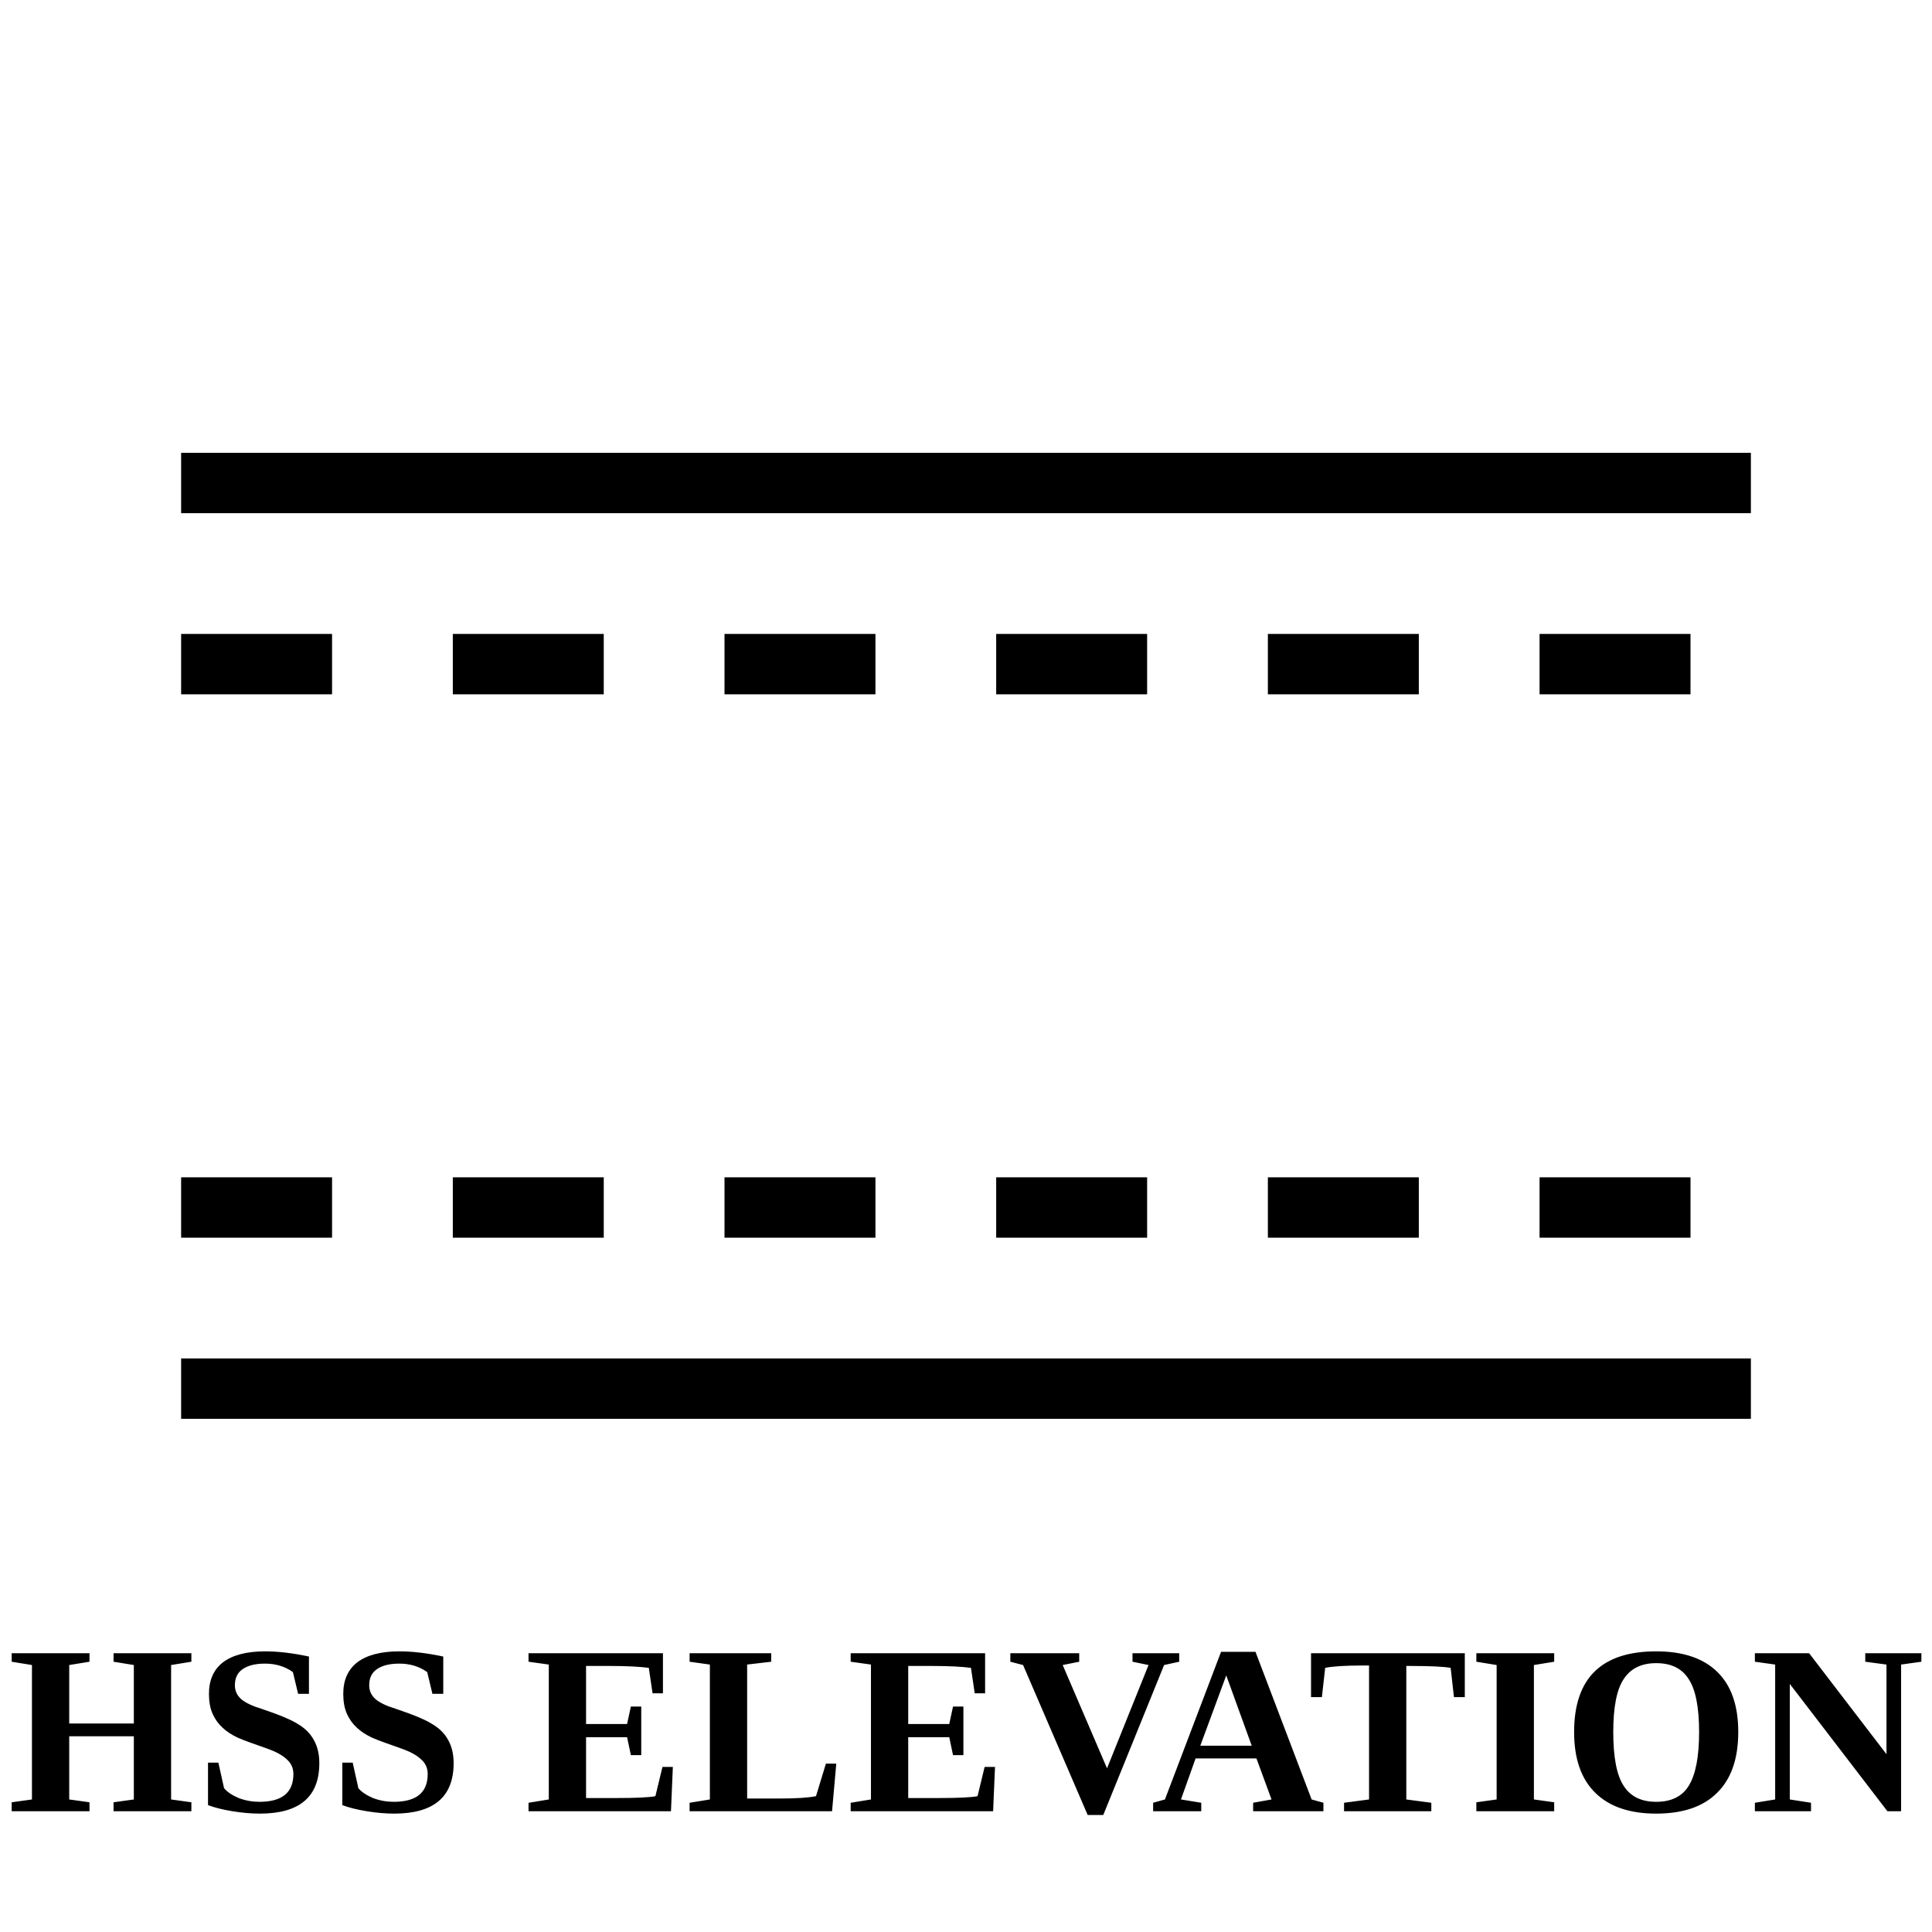
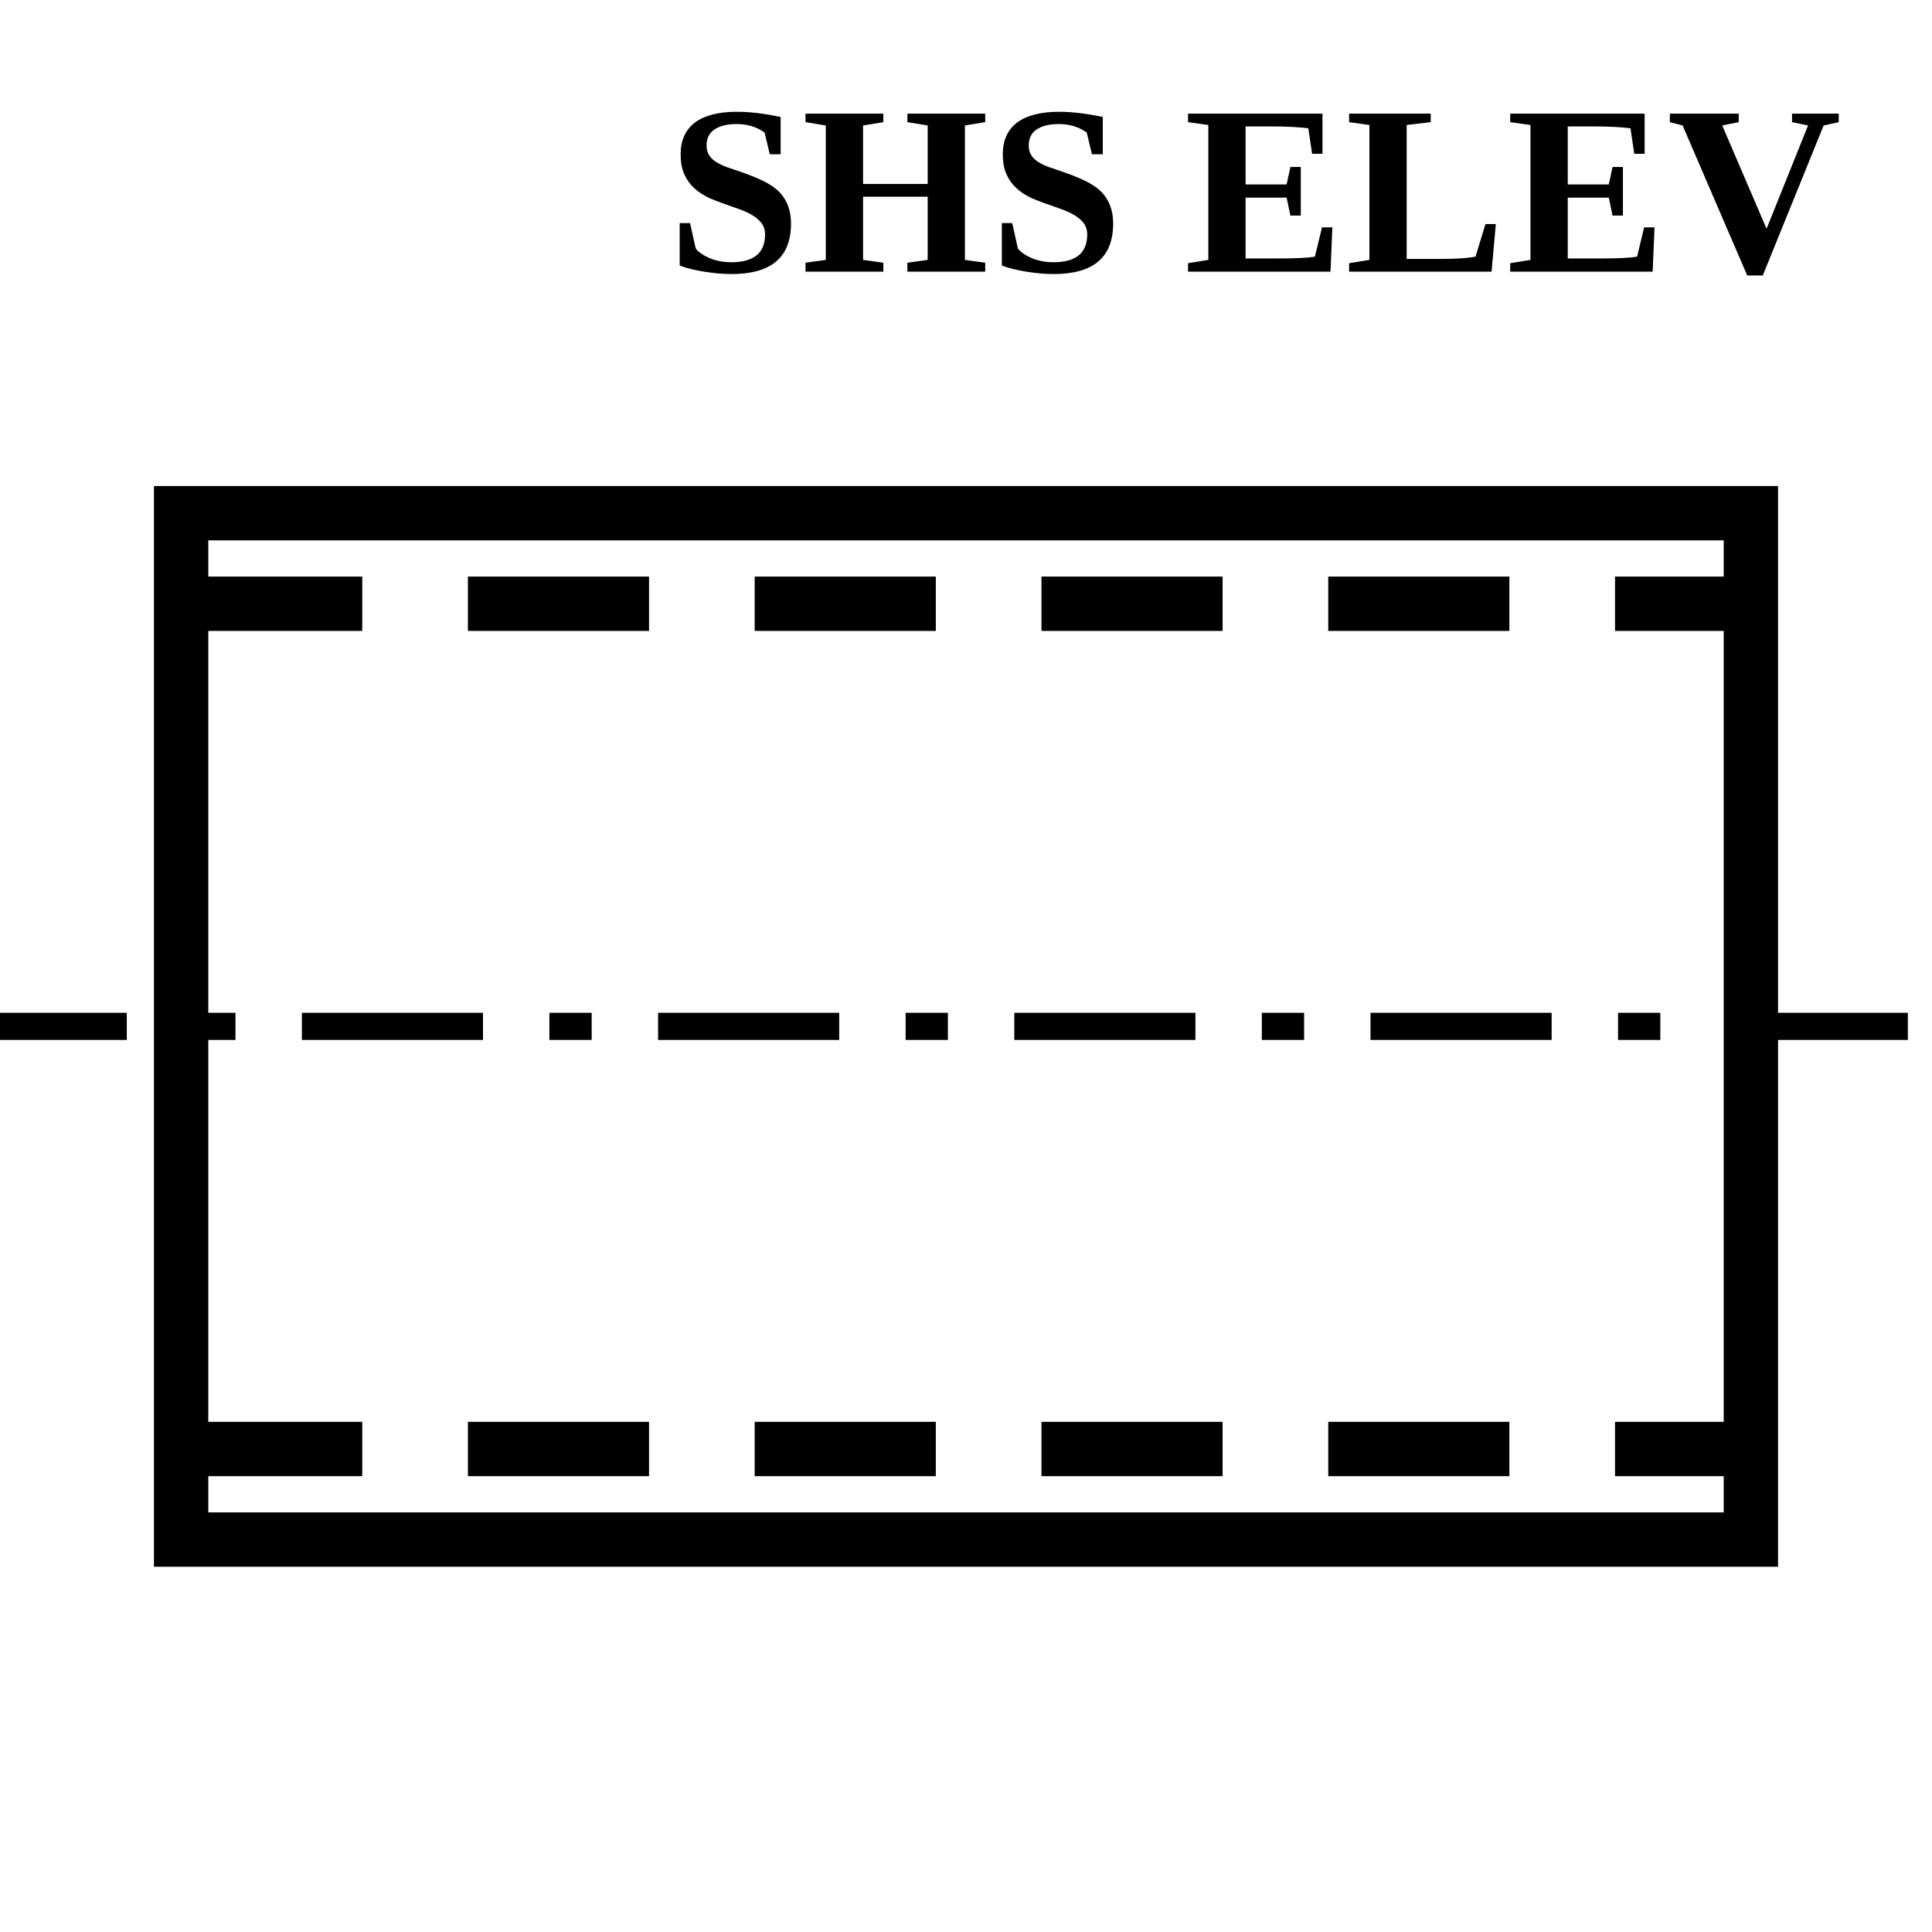
- <svg xmlns="http://www.w3.org/2000/svg" viewBox="0 0 64 64" fill="none" stroke="#000" stroke-width="2">
-   <line x1="6" y1="16" x2="58" y2="16" />
-   <line x1="6" y1="46" x2="58" y2="46" />
-   <line x1="6" y1="22" x2="58" y2="22" stroke-dasharray="5 4" />
-   <line x1="6" y1="40" x2="58" y2="40" stroke-dasharray="5 4" />
-   <text x="32" y="60" font-size="8" font-weight="bold" text-anchor="middle" fill="#000" stroke="none">HSS ELEVATION</text>
+ <svg xmlns="http://www.w3.org/2000/svg" viewBox="0 0 64 64" fill="none" stroke="#000" stroke-width="1.8">
+   <rect x="6" y="17" width="52" height="34" />
+   <line x1="6" y1="20.0" x2="58" y2="20.0" stroke-dasharray="6 3.5" />
+   <line x1="6" y1="48.0" x2="58" y2="48.0" stroke-dasharray="6 3.5" />
+   <line x1="-1.8" y1="34" x2="65.8" y2="34" stroke-width="0.9" stroke-dasharray="6 2.2 1.4 2.2" />
+   <text x="61" y="9" font-size="8" font-weight="bold" text-anchor="end" fill="#000" stroke="none">SHS ELEV</text>
</svg>
